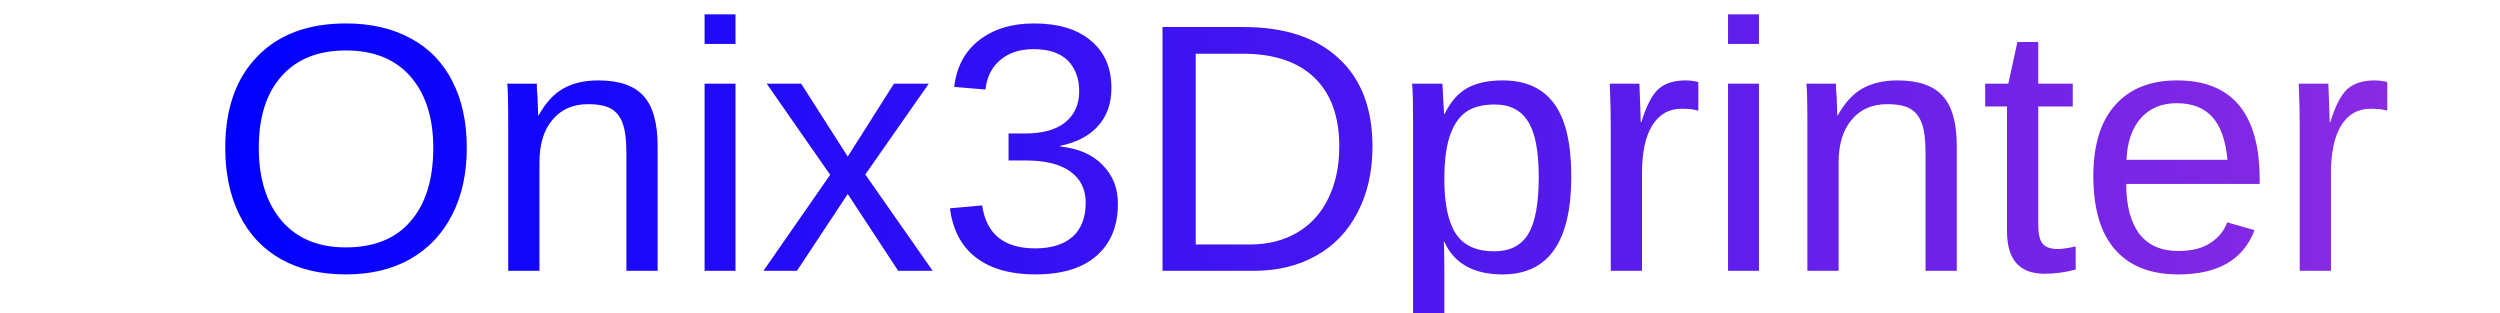
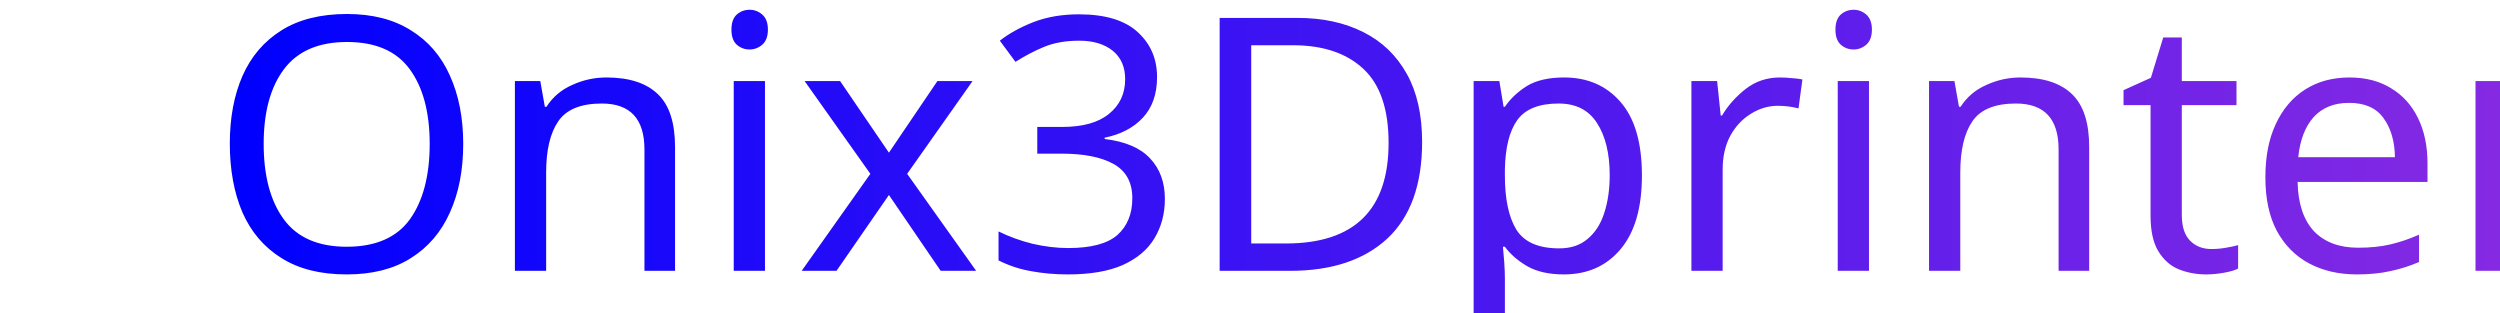
<svg xmlns="http://www.w3.org/2000/svg" width="120" height="15">
  <defs>
    <linearGradient id="grad" x1="0%" y1="0%" x2="100%" y2="0%">
      <stop offset="0%" style="stop-color:#0000FF;stop-opacity:1" />
      <stop offset="1000%" style="stop-color:#8A2BE2;stop-opacity:1" />
    </linearGradient>
  </defs>
-   <text x="10" y="13" font-family="Arial, sans-serif" font-size="17" fill="url(#grad)">Onix3Dprinter</text>
+   <text x="10" y="13" font-family="Arial black, sans-serif" font-size="17" fill="url(#grad)">Onix3Dprinter</text>
</svg>
